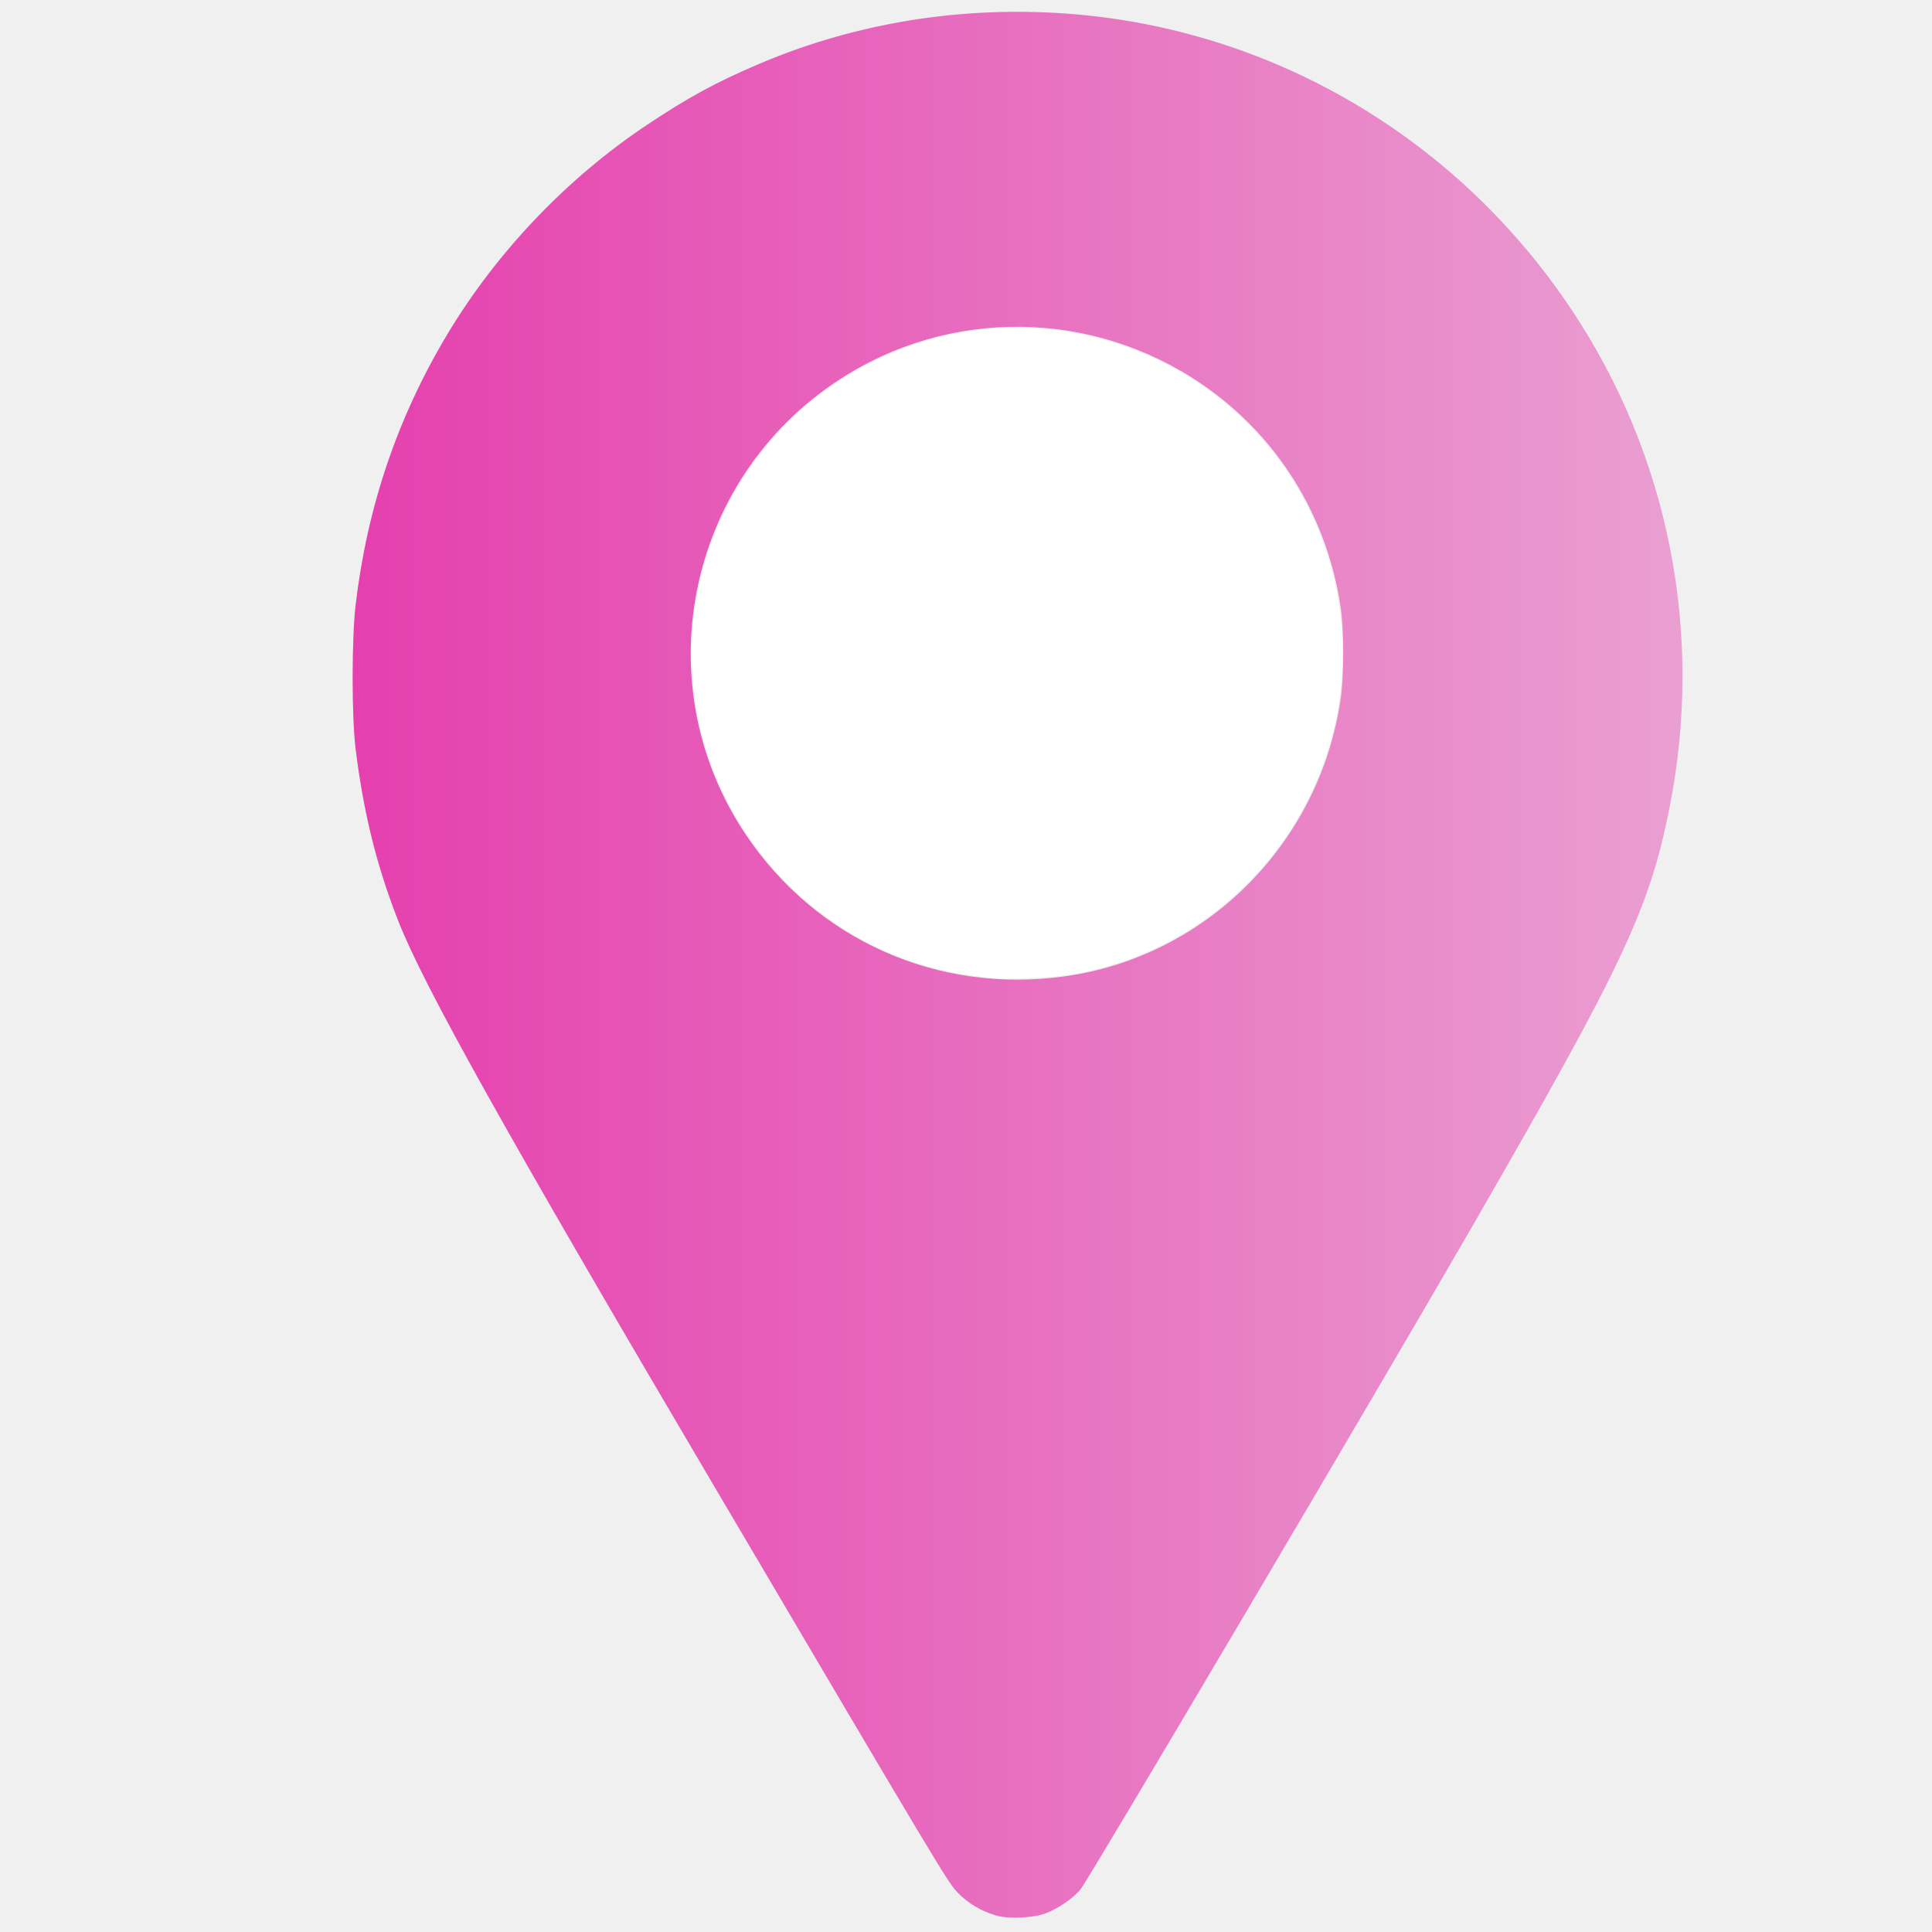
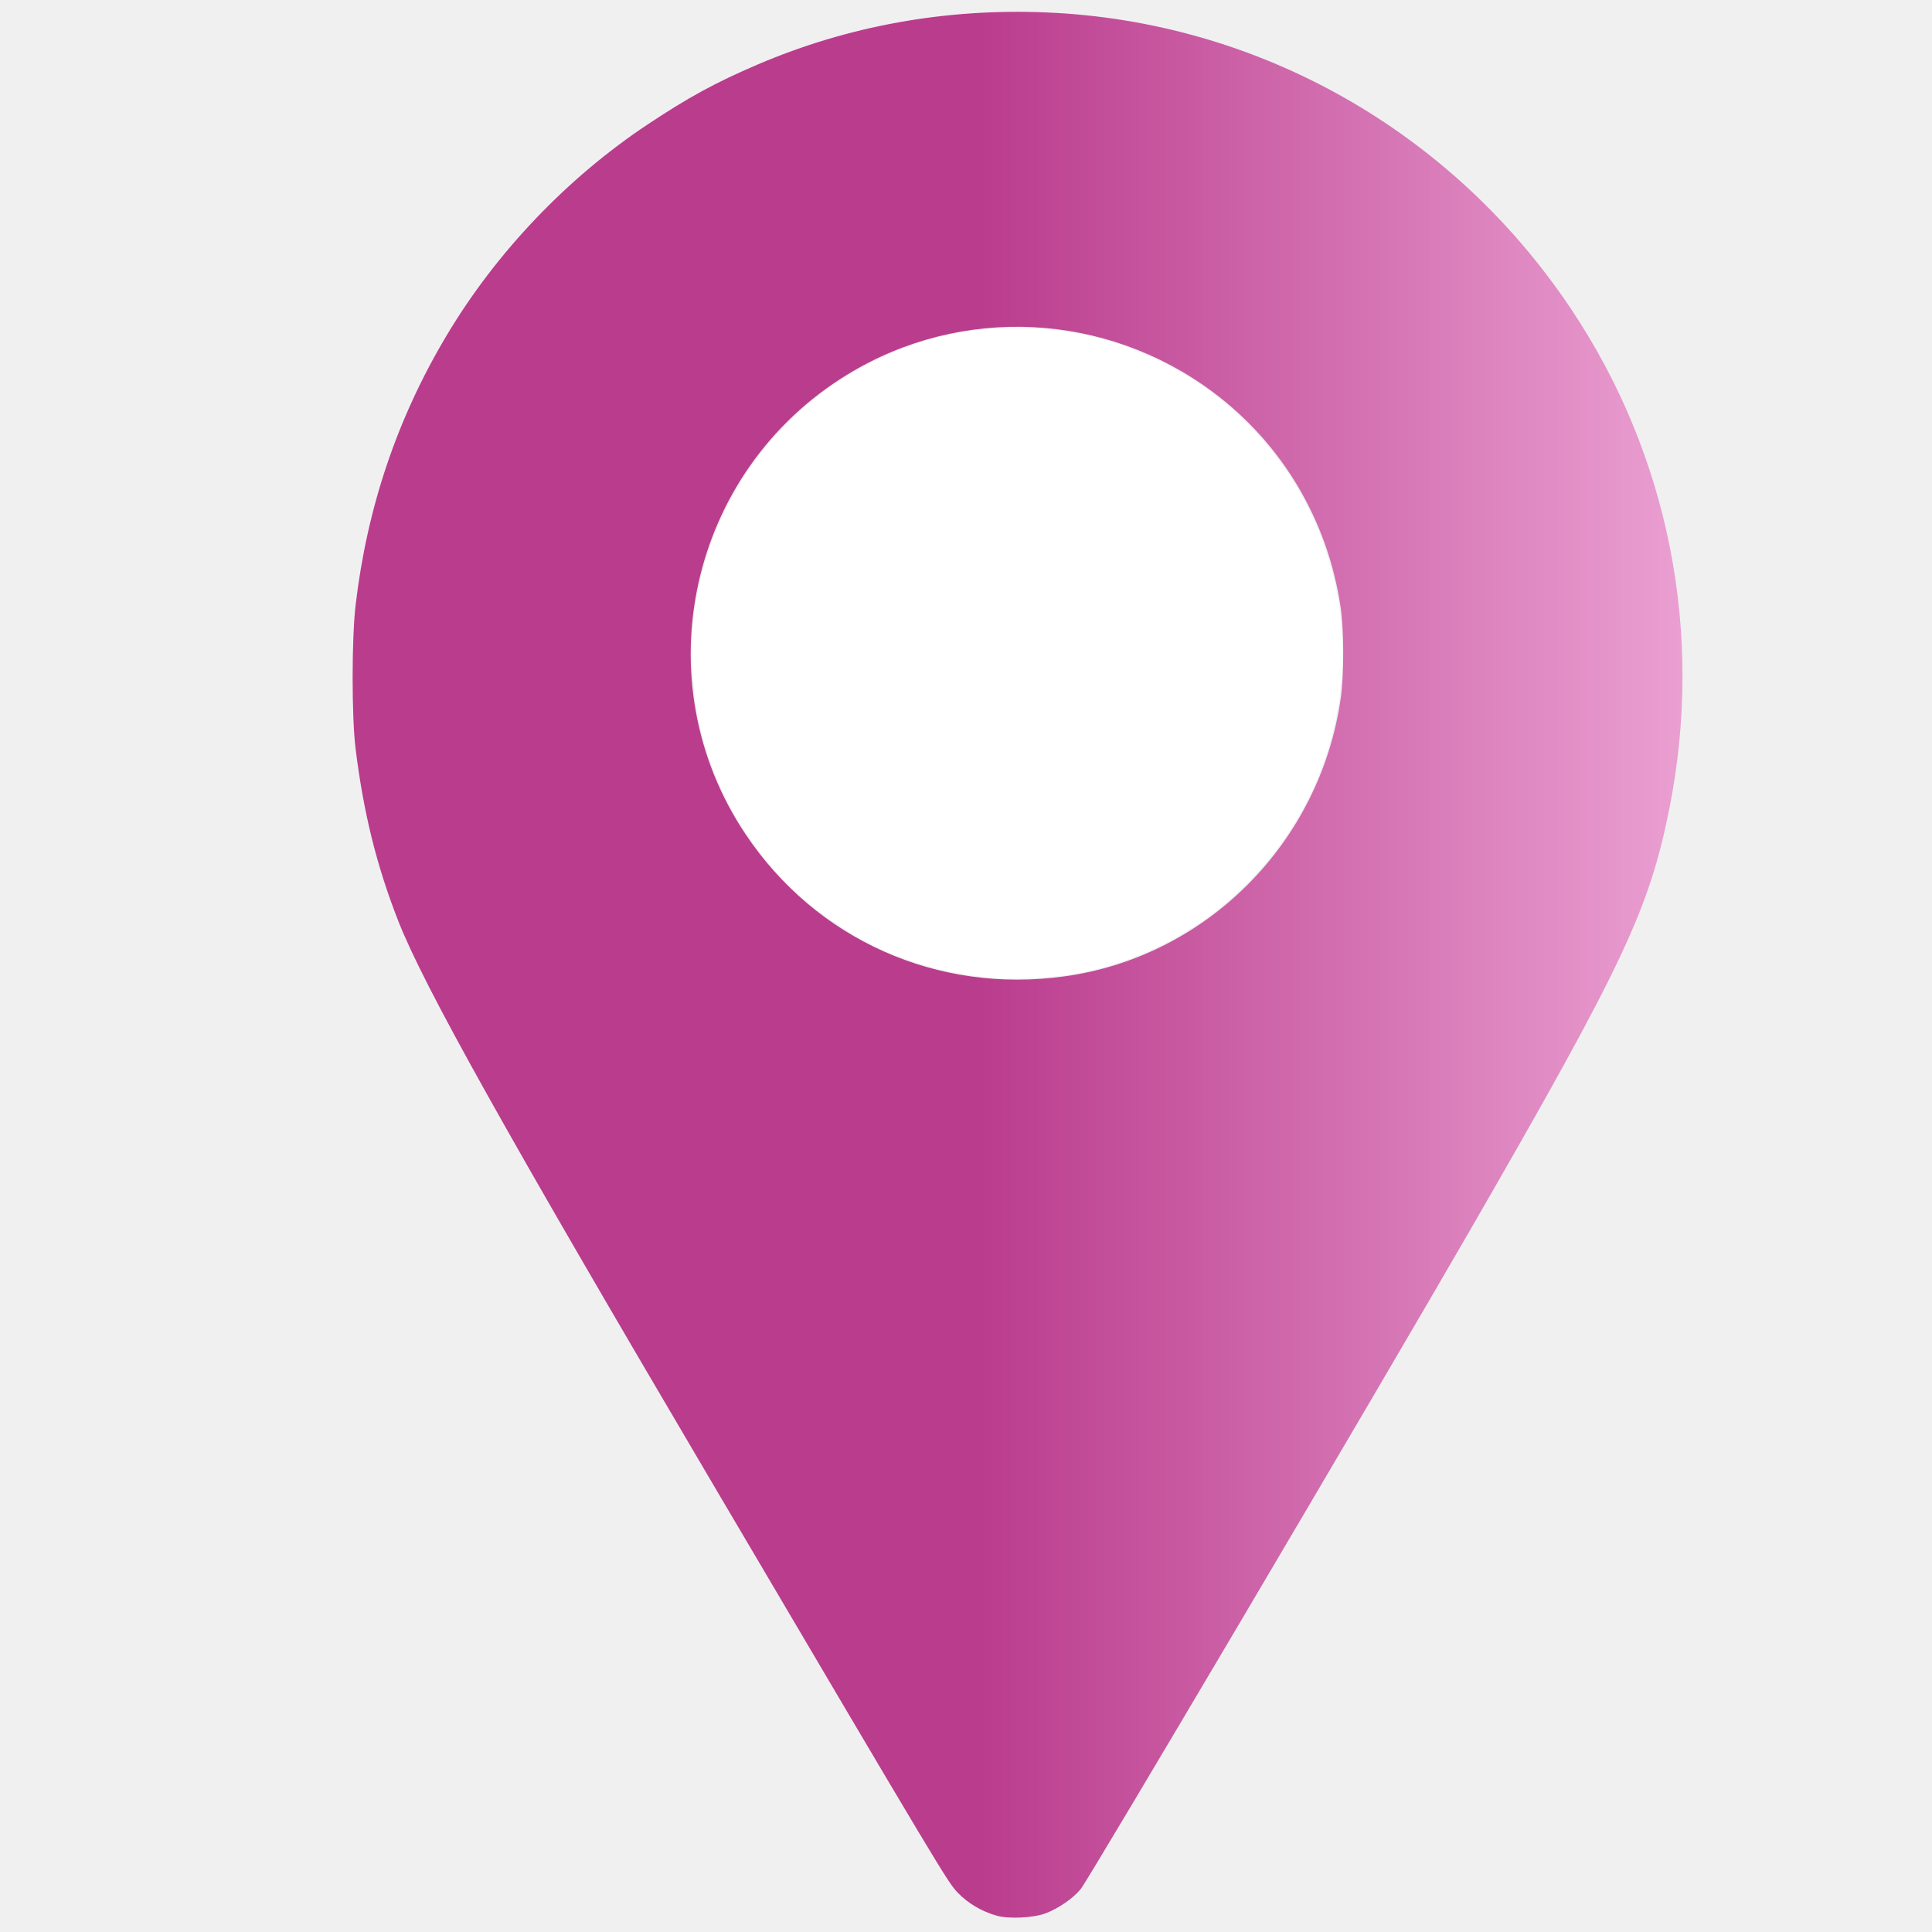
<svg xmlns="http://www.w3.org/2000/svg" xmlns:xlink="http://www.w3.org/1999/xlink" version="1.1" width="256" height="256" viewBox="0 0 256 256" xml:space="preserve" id="svg2">
  <defs id="defs1">
    <linearGradient id="linearGradient3">
-       <stop style="stop-color:#e540ae;stop-opacity:1;" offset="0" id="stop3" />
+       <stop style="stop-color:#ba3c8d;stop-opacity:1;" offset="0.47" id="stop3" />
      <stop style="stop-color:#ea9fd1;stop-opacity:1;" offset="1" id="stop4" />
    </linearGradient>
    <linearGradient xlink:href="#linearGradient3" id="linearGradient4" x1="46.725" y1="127.834" x2="222.939" y2="127.834" gradientUnits="userSpaceOnUse" />
  </defs>
  <path style="fill:url(#linearGradient4);fill-opacity:1;stroke-width:0.206" d="m 132.07,253.837 c -1.986,-0.559 -3.779,-1.614 -5.153,-3.034 -1.331,-1.375 -2.017,-2.52 -32.478,-54.197 -27.488,-46.633 -38.293,-65.972 -41.664,-74.567 -2.873,-7.327 -4.612,-14.348 -5.662,-22.869 -0.518,-4.199 -0.515,-14.545 0.004,-18.967 1.521,-12.944 5.501,-24.746 12.048,-35.728 6.573,-11.024 15.965,-20.883 26.675,-28.002 5.409,-3.595 8.986,-5.543 14.565,-7.929 11.958,-5.115 24.916,-7.454 38.217,-6.898 28.095,1.174 53.802,15.704 69.572,39.322 12.972,19.428 17.614,43.006 13.016,66.113 -2.669,13.415 -6.135,20.759 -26.294,55.709 -12.561,21.778 -50.631,86.203 -51.734,87.549 -0.981,1.197 -2.916,2.53 -4.617,3.18 -1.614,0.617 -4.867,0.776 -6.495,0.318 z m 8.915,-124.454 c 18.9,-2.592 33.948,-17.723 36.67,-36.871 0.446,-3.136 0.436,-9.023 -0.019,-12.085 C 175.931,68.966 169.915,58.825 160.757,51.98 146.524,41.34 127.407,40.401 112.325,49.601 91.288,62.435 85.138,90.183 98.811,110.573 c 9.361,13.959 25.396,21.111 42.174,18.81 z" id="path3" />
  <path style="fill:#ffffff;stroke-width:0.206" d="m 131.685,129.609 c -0.358,-0.05 -1.577,-0.198 -2.71,-0.329 -1.133,-0.131 -3.334,-0.558 -4.893,-0.949 C 108.955,124.531 96.963,112.535 92.98,97.217 91.828,92.785 91.381,86.528 91.895,82.036 93.591,67.238 102.49,54.467 115.644,47.955 c 6.29,-3.114 12.158,-4.494 19.113,-4.494 6.732,0 12.687,1.371 18.839,4.338 19.368,9.339 28.862,31.659 22.173,52.13 -5.048,15.449 -18.364,26.798 -34.343,29.27 -2.105,0.325 -8.447,0.593 -9.742,0.411 z" id="path1" />
</svg>
